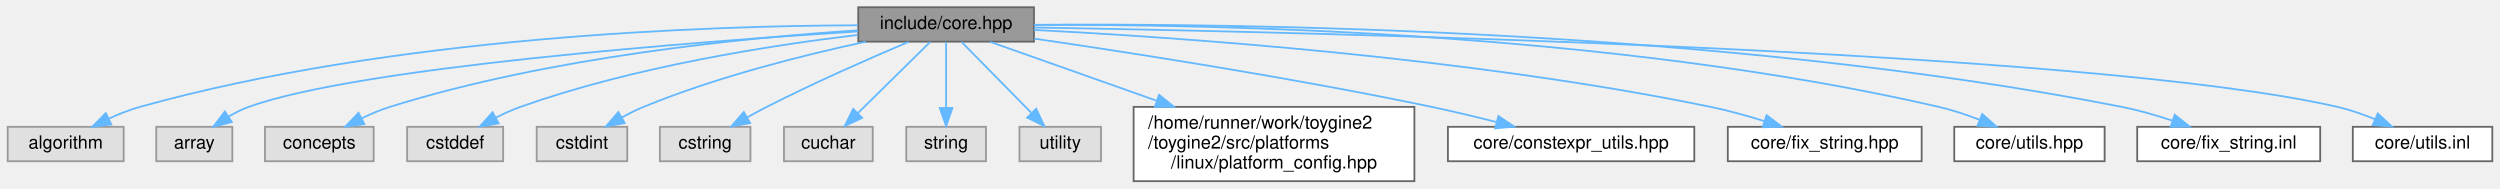
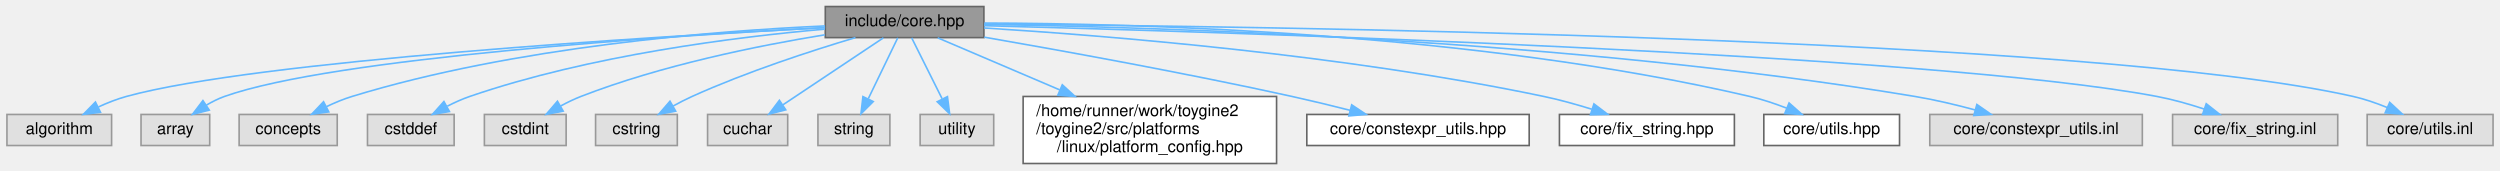
- <svg xmlns="http://www.w3.org/2000/svg" xmlns:xlink="http://www.w3.org/1999/xlink" width="1380pt" height="104pt" viewBox="0.00 0.00 1379.50 104.00">
+ <svg xmlns="http://www.w3.org/2000/svg" xmlns:xlink="http://www.w3.org/1999/xlink" width="1529pt" height="104pt" viewBox="0.00 0.00 1528.50 104.00">
  <g id="graph0" class="graph" transform="scale(1 1) rotate(0) translate(4 100)">
    <g id="Node000001" class="node">
      <g id="a_Node000001">
        <a xlink:title=" ">
-           <polygon fill="#999999" stroke="#666666" points="566.5,-96 469.5,-96 469.5,-77 566.5,-77 566.5,-96" />
-           <text text-anchor="middle" x="518" y="-84" font-family="Helvetica,sans-Serif" font-size="10.00">include/core.hpp</text>
+           <polygon fill="#999999" stroke="#666666" points="597.5,-96 500.5,-96 500.5,-77 597.5,-77 597.5,-96" />
+           <text text-anchor="middle" x="549" y="-84" font-family="Helvetica,sans-Serif" font-size="10.00">include/core.hpp</text>
        </a>
      </g>
    </g>
    <g id="Node000002" class="node">
      <g id="a_Node000002">
        <a xlink:title=" ">
          <polygon fill="#e0e0e0" stroke="#999999" points="64,-30 0,-30 0,-11 64,-11 64,-30" />
          <text text-anchor="middle" x="32" y="-18" font-family="Helvetica,sans-Serif" font-size="10.00">algorithm</text>
        </a>
      </g>
    </g>
    <g id="edge1_Node000001_Node000002" class="edge">
      <g id="a_edge1_Node000001_Node000002">
        <a xlink:title=" ">
-           <path fill="none" stroke="#63b8ff" d="M469.26,-86.04C386.3,-85.77 213.05,-80.03 73,-41 67.31,-39.41 61.43,-37.08 55.96,-34.58" />
-           <polygon fill="#63b8ff" stroke="#63b8ff" points="57.22,-31.3 46.71,-30.01 54.13,-37.57 57.22,-31.3" />
+           <path fill="none" stroke="#63b8ff" d="M500.16,-83.1C395.48,-77.61 152.52,-62.89 73,-41 67.3,-39.43 61.42,-37.11 55.96,-34.61" />
+           <polygon fill="#63b8ff" stroke="#63b8ff" points="57.21,-31.32 46.7,-30.04 54.12,-37.6 57.21,-31.32" />
        </a>
      </g>
    </g>
    <g id="Node000003" class="node">
      <g id="a_Node000003">
        <a xlink:title=" ">
          <polygon fill="#e0e0e0" stroke="#999999" points="124,-30 82,-30 82,-11 124,-11 124,-30" />
          <text text-anchor="middle" x="103" y="-18" font-family="Helvetica,sans-Serif" font-size="10.00">array</text>
        </a>
      </g>
    </g>
    <g id="edge2_Node000001_Node000003" class="edge">
      <g id="a_edge2_Node000001_Node000003">
        <a xlink:title=" ">
-           <path fill="none" stroke="#63b8ff" d="M469.24,-82.65C379.95,-76.98 193.77,-62.89 133,-41 129.27,-39.66 125.54,-37.78 122.04,-35.7" />
-           <polygon fill="#63b8ff" stroke="#63b8ff" points="123.74,-32.63 113.47,-30.02 119.87,-38.46 123.74,-32.63" />
+           <path fill="none" stroke="#63b8ff" d="M500.4,-83.14C405.64,-78.09 199.64,-64.68 133,-41 129.27,-39.67 125.54,-37.8 122.03,-35.73" />
+           <polygon fill="#63b8ff" stroke="#63b8ff" points="123.73,-32.66 113.46,-30.05 119.86,-38.49 123.73,-32.66" />
        </a>
      </g>
    </g>
    <g id="Node000004" class="node">
      <g id="a_Node000004">
        <a xlink:title=" ">
          <polygon fill="#e0e0e0" stroke="#999999" points="202,-30 142,-30 142,-11 202,-11 202,-30" />
          <text text-anchor="middle" x="172" y="-18" font-family="Helvetica,sans-Serif" font-size="10.00">concepts</text>
        </a>
      </g>
    </g>
    <g id="edge3_Node000001_Node000004" class="edge">
      <g id="a_edge3_Node000001_Node000004">
        <a xlink:title=" ">
-           <path fill="none" stroke="#63b8ff" d="M469.35,-83.24C407.91,-79.3 299.52,-68.75 211,-41 205.81,-39.37 200.45,-37.12 195.44,-34.72" />
-           <polygon fill="#63b8ff" stroke="#63b8ff" points="196.85,-31.51 186.35,-30.06 193.65,-37.74 196.85,-31.51" />
+           <path fill="none" stroke="#63b8ff" d="M500.35,-84.14C433.7,-81.16 310.88,-71.6 211,-41 205.8,-39.41 200.44,-37.17 195.42,-34.78" />
+           <polygon fill="#63b8ff" stroke="#63b8ff" points="196.83,-31.56 186.33,-30.11 193.63,-37.79 196.83,-31.56" />
        </a>
      </g>
    </g>
    <g id="Node000005" class="node">
      <g id="a_Node000005">
        <a xlink:title=" ">
          <polygon fill="#e0e0e0" stroke="#999999" points="273.5,-30 220.5,-30 220.5,-11 273.5,-11 273.5,-30" />
          <text text-anchor="middle" x="247" y="-18" font-family="Helvetica,sans-Serif" font-size="10.00">cstddef</text>
        </a>
      </g>
    </g>
    <g id="edge4_Node000001_Node000005" class="edge">
      <g id="a_edge4_Node000001_Node000005">
        <a xlink:title=" ">
-           <path fill="none" stroke="#63b8ff" d="M469.14,-80.71C420.79,-74.94 345.2,-63.13 283,-41 278.51,-39.4 273.9,-37.3 269.54,-35.08" />
-           <polygon fill="#63b8ff" stroke="#63b8ff" points="271,-31.88 260.55,-30.14 267.63,-38.02 271,-31.88" />
+           <path fill="none" stroke="#63b8ff" d="M500.25,-82.19C445.99,-77.41 356.28,-66.19 283,-41 278.41,-39.42 273.72,-37.3 269.29,-35.04" />
+           <polygon fill="#63b8ff" stroke="#63b8ff" points="270.64,-31.78 260.19,-30.01 267.25,-37.91 270.64,-31.78" />
        </a>
      </g>
    </g>
    <g id="Node000006" class="node">
      <g id="a_Node000006">
        <a xlink:title=" ">
          <polygon fill="#e0e0e0" stroke="#999999" points="342,-30 292,-30 292,-11 342,-11 342,-30" />
          <text text-anchor="middle" x="317" y="-18" font-family="Helvetica,sans-Serif" font-size="10.00">cstdint</text>
        </a>
      </g>
    </g>
    <g id="edge5_Node000001_Node000006" class="edge">
      <g id="a_edge5_Node000001_Node000006">
        <a xlink:title=" ">
-           <path fill="none" stroke="#63b8ff" d="M473.73,-77C439.46,-69.64 391.23,-57.56 351,-41 346.97,-39.34 342.82,-37.29 338.87,-35.14" />
-           <polygon fill="#63b8ff" stroke="#63b8ff" points="340.57,-32.08 330.16,-30.12 337.07,-38.15 340.57,-32.08" />
+           <path fill="none" stroke="#63b8ff" d="M500.2,-78.72C459.37,-72.06 400.09,-60.09 351,-41 346.86,-39.39 342.62,-37.33 338.61,-35.16" />
+           <polygon fill="#63b8ff" stroke="#63b8ff" points="340.19,-32.04 329.78,-30.05 336.68,-38.09 340.19,-32.04" />
        </a>
      </g>
    </g>
    <g id="Node000007" class="node">
      <g id="a_Node000007">
        <a xlink:title=" ">
          <polygon fill="#e0e0e0" stroke="#999999" points="410,-30 360,-30 360,-11 410,-11 410,-30" />
          <text text-anchor="middle" x="385" y="-18" font-family="Helvetica,sans-Serif" font-size="10.00">cstring</text>
        </a>
      </g>
    </g>
    <g id="edge6_Node000001_Node000007" class="edge">
      <g id="a_edge6_Node000001_Node000007">
        <a xlink:title=" ">
-           <path fill="none" stroke="#63b8ff" d="M497.24,-76.88C477.02,-68.31 445.52,-54.53 419,-41 415.52,-39.23 411.9,-37.27 408.36,-35.3" />
-           <polygon fill="#63b8ff" stroke="#63b8ff" points="409.81,-32.09 399.39,-30.17 406.33,-38.17 409.81,-32.09" />
+           <path fill="none" stroke="#63b8ff" d="M518.95,-77C492.19,-69.01 452.25,-56.06 419,-41 415.2,-39.28 411.28,-37.27 407.5,-35.2" />
+           <polygon fill="#63b8ff" stroke="#63b8ff" points="409,-32.02 398.58,-30.08 405.51,-38.1 409,-32.02" />
        </a>
      </g>
    </g>
    <g id="Node000008" class="node">
      <g id="a_Node000008">
        <a xlink:title=" ">
          <polygon fill="#e0e0e0" stroke="#999999" points="477.5,-30 428.5,-30 428.5,-11 477.5,-11 477.5,-30" />
          <text text-anchor="middle" x="453" y="-18" font-family="Helvetica,sans-Serif" font-size="10.00">cuchar</text>
        </a>
      </g>
    </g>
    <g id="edge7_Node000001_Node000008" class="edge">
      <g id="a_edge7_Node000001_Node000008">
        <a xlink:title=" ">
-           <path fill="none" stroke="#63b8ff" d="M509.23,-76.87C499.02,-66.81 481.92,-49.98 469.26,-37.51" />
-           <polygon fill="#63b8ff" stroke="#63b8ff" points="471.63,-34.93 462.04,-30.41 466.71,-39.92 471.63,-34.93" />
+           <path fill="none" stroke="#63b8ff" d="M536.05,-76.87C520.31,-66.37 493.5,-48.5 474.6,-35.9" />
+           <polygon fill="#63b8ff" stroke="#63b8ff" points="476.31,-32.83 466.05,-30.2 472.43,-38.66 476.31,-32.83" />
        </a>
      </g>
    </g>
    <g id="Node000009" class="node">
      <g id="a_Node000009">
        <a xlink:title=" ">
          <polygon fill="#e0e0e0" stroke="#999999" points="540,-30 496,-30 496,-11 540,-11 540,-30" />
          <text text-anchor="middle" x="518" y="-18" font-family="Helvetica,sans-Serif" font-size="10.00">string</text>
        </a>
      </g>
    </g>
    <g id="edge8_Node000001_Node000009" class="edge">
      <g id="a_edge8_Node000001_Node000009">
        <a xlink:title=" ">
-           <path fill="none" stroke="#63b8ff" d="M518,-76.87C518,-67.66 518,-52.79 518,-40.77" />
-           <polygon fill="#63b8ff" stroke="#63b8ff" points="521.5,-40.41 518,-30.41 514.5,-40.41 521.5,-40.41" />
+           <path fill="none" stroke="#63b8ff" d="M544.82,-76.87C540.22,-67.38 532.71,-51.86 526.8,-39.66" />
+           <polygon fill="#63b8ff" stroke="#63b8ff" points="529.82,-37.88 522.31,-30.41 523.52,-40.93 529.82,-37.88" />
        </a>
      </g>
    </g>
    <g id="Node000010" class="node">
      <g id="a_Node000010">
        <a xlink:title=" ">
          <polygon fill="#e0e0e0" stroke="#999999" points="603.5,-30 558.5,-30 558.5,-11 603.5,-11 603.5,-30" />
          <text text-anchor="middle" x="581" y="-18" font-family="Helvetica,sans-Serif" font-size="10.00">utility</text>
        </a>
      </g>
    </g>
    <g id="edge9_Node000001_Node000010" class="edge">
      <g id="a_edge9_Node000001_Node000010">
        <a xlink:title=" ">
-           <path fill="none" stroke="#63b8ff" d="M526.5,-76.87C536.3,-66.9 552.66,-50.29 564.89,-37.86" />
-           <polygon fill="#63b8ff" stroke="#63b8ff" points="567.71,-39.99 572.23,-30.41 562.72,-35.08 567.71,-39.99" />
+           <path fill="none" stroke="#63b8ff" d="M553.32,-76.87C558.06,-67.38 565.82,-51.86 571.92,-39.66" />
+           <polygon fill="#63b8ff" stroke="#63b8ff" points="575.21,-40.91 576.55,-30.41 568.94,-37.78 575.21,-40.91" />
        </a>
      </g>
    </g>
    <g id="Node000011" class="node">
      <g id="a_Node000011">
        <a xlink:href="../../dd/d9e/linux_2platform__config_8hpp.html" target="_top" xlink:title="additional linux platform header">
          <polygon fill="white" stroke="#666666" points="776.5,-41 621.5,-41 621.5,0 776.5,0 776.5,-41" />
          <text text-anchor="start" x="629.5" y="-29" font-family="Helvetica,sans-Serif" font-size="10.00">/home/runner/work/toygine2</text>
          <text text-anchor="start" x="629.5" y="-18" font-family="Helvetica,sans-Serif" font-size="10.00">/toygine2/src/platforms</text>
          <text text-anchor="middle" x="699" y="-7" font-family="Helvetica,sans-Serif" font-size="10.00">/linux/platform_config.hpp</text>
        </a>
      </g>
    </g>
    <g id="edge10_Node000001_Node000011" class="edge">
      <g id="a_edge10_Node000001_Node000011">
        <a xlink:title=" ">
-           <path fill="none" stroke="#63b8ff" d="M542.41,-76.87C565.85,-68.58 602.28,-55.7 634.11,-44.44" />
-           <polygon fill="#63b8ff" stroke="#63b8ff" points="635.56,-47.64 643.83,-41.01 633.23,-41.04 635.56,-47.64" />
+           <path fill="none" stroke="#63b8ff" d="M569.23,-76.87C588.32,-68.72 617.81,-56.14 643.86,-45.03" />
+           <polygon fill="#63b8ff" stroke="#63b8ff" points="645.45,-48.15 653.28,-41.01 642.7,-41.71 645.45,-48.15" />
        </a>
      </g>
    </g>
    <g id="Node000012" class="node">
      <g id="a_Node000012">
        <a xlink:href="../../d4/dc0/constexpr__utils_8hpp.html" target="_top" xlink:title="Constexpr utility functions for compile-time operations.">
          <polygon fill="white" stroke="#666666" points="931,-30 795,-30 795,-11 931,-11 931,-30" />
          <text text-anchor="middle" x="863" y="-18" font-family="Helvetica,sans-Serif" font-size="10.00">core/constexpr_utils.hpp</text>
        </a>
      </g>
    </g>
    <g id="edge11_Node000001_Node000012" class="edge">
      <g id="a_edge11_Node000001_Node000012">
        <a xlink:title=" ">
-           <path fill="none" stroke="#63b8ff" d="M566.64,-78.67C620.51,-70.82 709.83,-56.94 786,-41 797.69,-38.55 810.29,-35.53 821.84,-32.6" />
-           <polygon fill="#63b8ff" stroke="#63b8ff" points="822.86,-35.95 831.67,-30.07 821.11,-29.17 822.86,-35.95" />
+           <path fill="none" stroke="#63b8ff" d="M597.75,-77.26C645.79,-68.93 721.2,-55.27 786,-41 797.56,-38.45 810.03,-35.42 821.49,-32.52" />
+           <polygon fill="#63b8ff" stroke="#63b8ff" points="822.45,-35.89 831.26,-30.01 820.71,-29.11 822.45,-35.89" />
        </a>
      </g>
    </g>
    <g id="Node000013" class="node">
      <g id="a_Node000013">
        <a xlink:href="../../d0/d46/fix__string_8hpp.html" target="_top" xlink:title="Template string class with fixed-size character buffer.">
          <polygon fill="white" stroke="#666666" points="1056.5,-30 949.5,-30 949.5,-11 1056.5,-11 1056.5,-30" />
          <text text-anchor="middle" x="1003" y="-18" font-family="Helvetica,sans-Serif" font-size="10.00">core/fix_string.hpp</text>
        </a>
      </g>
    </g>
    <g id="edge12_Node000001_Node000013" class="edge">
      <g id="a_edge12_Node000001_Node000013">
        <a xlink:title=" ">
-           <path fill="none" stroke="#63b8ff" d="M566.57,-83.46C645.57,-79.45 806.5,-68.43 940,-41 949.82,-38.98 960.3,-36.06 969.83,-33.09" />
-           <polygon fill="#63b8ff" stroke="#63b8ff" points="970.91,-36.42 979.35,-30.02 968.76,-29.76 970.91,-36.42" />
+           <path fill="none" stroke="#63b8ff" d="M597.62,-82.89C672.02,-78.25 818.31,-66.52 940,-41 949.63,-38.98 959.89,-36.12 969.28,-33.21" />
+           <polygon fill="#63b8ff" stroke="#63b8ff" points="970.6,-36.46 979.05,-30.07 968.45,-29.8 970.6,-36.46" />
        </a>
      </g>
    </g>
    <g id="Node000014" class="node">
      <g id="a_Node000014">
        <a xlink:href="../../df/d93/utils_8hpp.html" target="_top" xlink:title="Core utility functions for string manipulation, encoding conversion, and number formatting.">
          <polygon fill="white" stroke="#666666" points="1157.5,-30 1074.5,-30 1074.5,-11 1157.5,-11 1157.5,-30" />
          <text text-anchor="middle" x="1116" y="-18" font-family="Helvetica,sans-Serif" font-size="10.00">core/utils.hpp</text>
        </a>
      </g>
    </g>
    <g id="edge13_Node000001_Node000014" class="edge">
      <g id="a_edge13_Node000001_Node000014">
        <a xlink:title=" ">
-           <path fill="none" stroke="#63b8ff" d="M566.73,-86.25C663.32,-86.7 885.32,-82.63 1066,-41 1073.49,-39.27 1081.35,-36.64 1088.55,-33.85" />
-           <polygon fill="#63b8ff" stroke="#63b8ff" points="1089.95,-37.06 1097.88,-30.04 1087.3,-30.58 1089.95,-37.06" />
+           <path fill="none" stroke="#63b8ff" d="M597.83,-85.91C690.42,-85.67 897.32,-80.29 1066,-41 1073.49,-39.26 1081.34,-36.61 1088.55,-33.83" />
+           <polygon fill="#63b8ff" stroke="#63b8ff" points="1089.94,-37.04 1097.88,-30.02 1087.3,-30.56 1089.94,-37.04" />
        </a>
      </g>
    </g>
    <g id="Node000015" class="node">
      <g id="a_Node000015">
-         <a xlink:href="../../db/d84/fix__string_8inl.html" target="_top" xlink:title="Inline implementations for FixString template class.">
-           <polygon fill="white" stroke="#666666" points="1276.5,-30 1175.5,-30 1175.5,-11 1276.5,-11 1276.5,-30" />
-           <text text-anchor="middle" x="1226" y="-18" font-family="Helvetica,sans-Serif" font-size="10.00">core/fix_string.inl</text>
+         <a xlink:title=" ">
+           <polygon fill="#e0e0e0" stroke="#999999" points="1306,-30 1176,-30 1176,-11 1306,-11 1306,-30" />
+           <text text-anchor="middle" x="1241" y="-18" font-family="Helvetica,sans-Serif" font-size="10.00">core/constexpr_utils.inl</text>
        </a>
      </g>
    </g>
    <g id="edge14_Node000001_Node000015" class="edge">
      <g id="a_edge14_Node000001_Node000015">
        <a xlink:title=" ">
-           <path fill="none" stroke="#63b8ff" d="M566.58,-86.3C675.27,-87.18 945.91,-84.4 1167,-41 1176.23,-39.19 1186.02,-36.35 1194.91,-33.39" />
-           <polygon fill="#63b8ff" stroke="#63b8ff" points="1196.2,-36.65 1204.49,-30.05 1193.9,-30.04 1196.2,-36.65" />
+           <path fill="none" stroke="#63b8ff" d="M597.84,-85.06C702.75,-83.43 957.16,-75.89 1167,-41 1179.06,-38.99 1192.02,-35.91 1203.66,-32.78" />
+           <polygon fill="#63b8ff" stroke="#63b8ff" points="1204.81,-36.1 1213.5,-30.05 1202.93,-29.35 1204.81,-36.1" />
        </a>
      </g>
    </g>
    <g id="Node000016" class="node">
      <g id="a_Node000016">
-         <a xlink:href="../../df/d7d/utils_8inl.html" target="_top" xlink:title="Inline implementations of core utility functions for string manipulation and encoding conversion.">
-           <polygon fill="white" stroke="#666666" points="1371.5,-30 1294.5,-30 1294.5,-11 1371.5,-11 1371.5,-30" />
-           <text text-anchor="middle" x="1333" y="-18" font-family="Helvetica,sans-Serif" font-size="10.00">core/utils.inl</text>
+         <a xlink:title=" ">
+           <polygon fill="#e0e0e0" stroke="#999999" points="1425.5,-30 1324.5,-30 1324.5,-11 1425.5,-11 1425.5,-30" />
+           <text text-anchor="middle" x="1375" y="-18" font-family="Helvetica,sans-Serif" font-size="10.00">core/fix_string.inl</text>
        </a>
      </g>
    </g>
    <g id="edge15_Node000001_Node000016" class="edge">
      <g id="a_edge15_Node000001_Node000016">
        <a xlink:title=" ">
-           <path fill="none" stroke="#63b8ff" d="M566.55,-84.81C712.91,-82.38 1148.18,-72.63 1286,-41 1292.94,-39.41 1300.17,-36.88 1306.82,-34.17" />
-           <polygon fill="#63b8ff" stroke="#63b8ff" points="1308.28,-37.36 1316.05,-30.16 1305.48,-30.94 1308.28,-37.36" />
+           <path fill="none" stroke="#63b8ff" d="M597.58,-84.3C743.52,-80.45 1176.48,-67.08 1315,-41 1324.56,-39.2 1334.72,-36.3 1343.9,-33.28" />
+           <polygon fill="#63b8ff" stroke="#63b8ff" points="1345.09,-36.57 1353.41,-30 1342.81,-29.95 1345.09,-36.57" />
+         </a>
+       </g>
+     </g>
+     <g id="Node000017" class="node">
+       <g id="a_Node000017">
+         <a xlink:title=" ">
+           <polygon fill="#e0e0e0" stroke="#999999" points="1520.5,-30 1443.5,-30 1443.5,-11 1520.5,-11 1520.5,-30" />
+           <text text-anchor="middle" x="1482" y="-18" font-family="Helvetica,sans-Serif" font-size="10.00">core/utils.inl</text>
+         </a>
+       </g>
+     </g>
+     <g id="edge16_Node000001_Node000017" class="edge">
+       <g id="a_edge16_Node000001_Node000017">
+         <a xlink:title=" ">
+           <path fill="none" stroke="#63b8ff" d="M597.75,-85.24C758.94,-84.04 1273.58,-77.39 1435,-41 1441.95,-39.43 1449.18,-36.92 1455.83,-34.21" />
+           <polygon fill="#63b8ff" stroke="#63b8ff" points="1457.29,-37.39 1465.06,-30.19 1454.49,-30.98 1457.29,-37.39" />
        </a>
      </g>
    </g>
  </g>
</svg>
